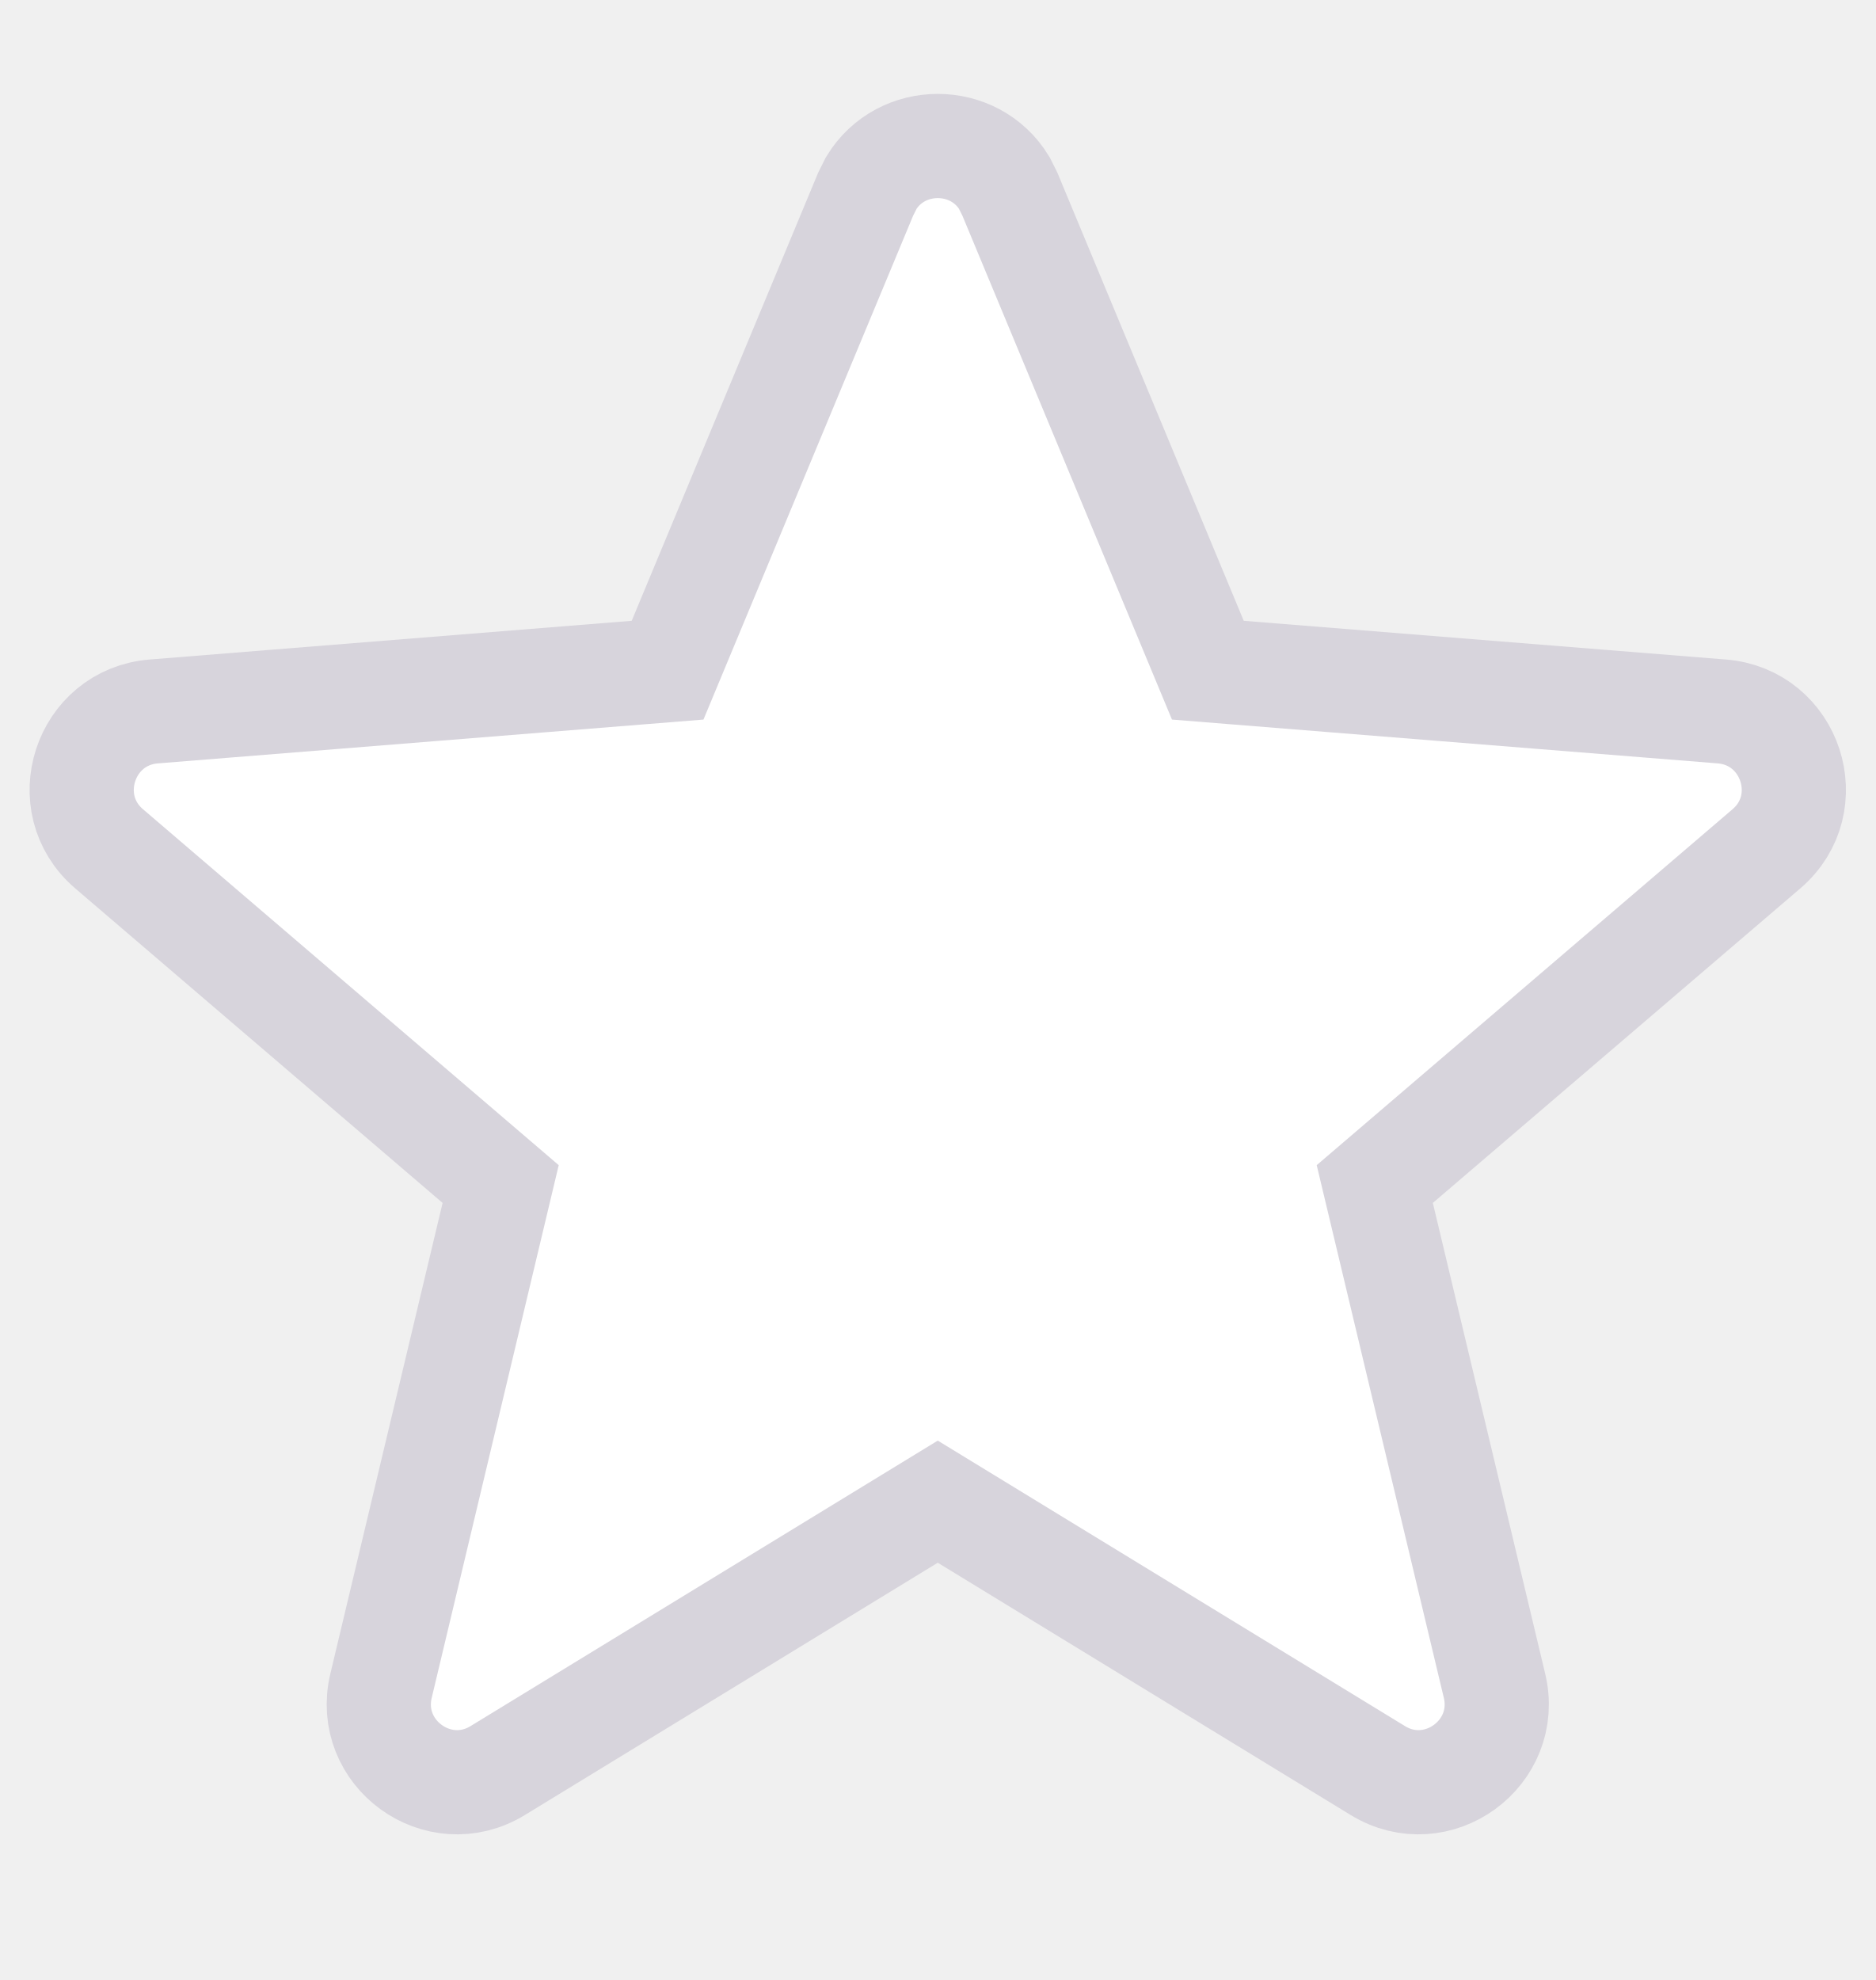
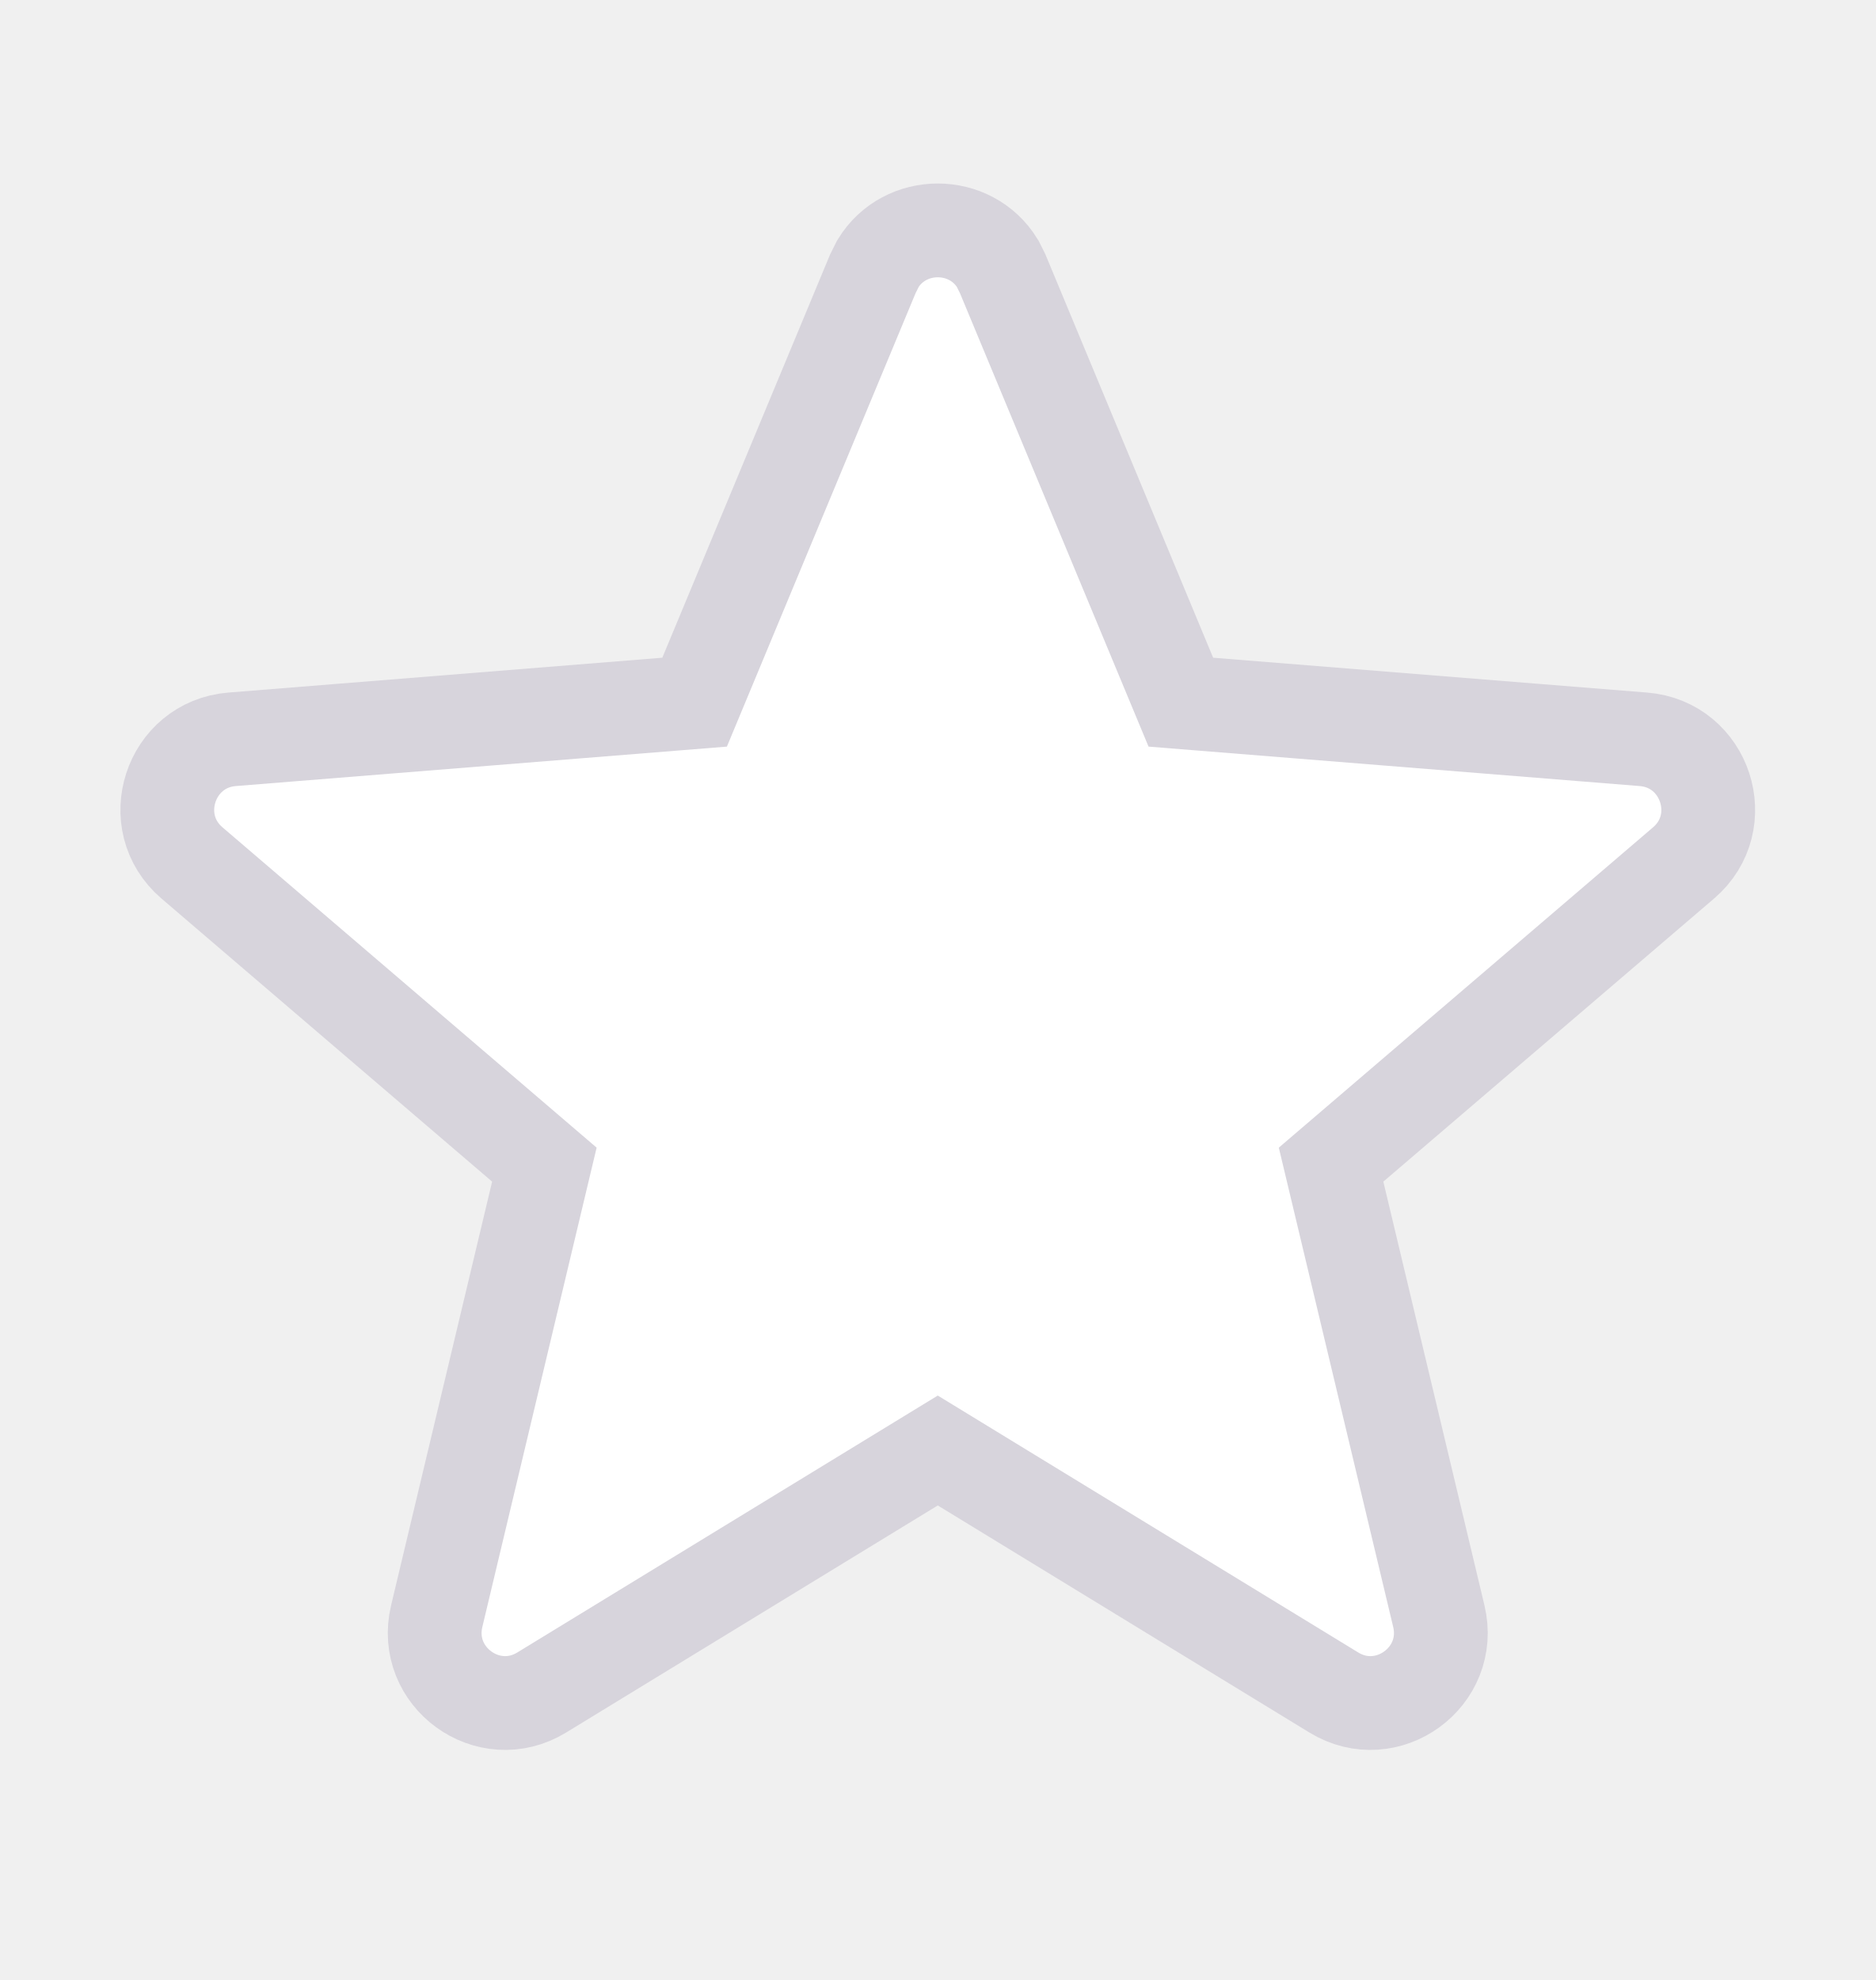
- <svg xmlns="http://www.w3.org/2000/svg" width="18" height="19" viewBox="0 0 18 19" fill="none">
+ <svg xmlns="http://www.w3.org/2000/svg" width="18" height="19" viewBox="-1 -1 20 21" fill="none">
  <path d="M8.362 1.755C8.65 1.283 9.35 1.283 9.638 1.755L9.692 1.863L11.592 6.431L16.524 6.827C17.189 6.88 17.46 7.711 16.953 8.145L13.194 11.362L14.343 16.176C14.498 16.825 13.792 17.338 13.223 16.99L9 14.41L4.777 16.99C4.208 17.338 3.502 16.825 3.657 16.176L4.805 11.362L1.047 8.145C0.54 7.711 0.811 6.88 1.476 6.827L6.407 6.431L8.308 1.863L8.362 1.755Z" fill="white" stroke="#D7D4DC" />
</svg>
